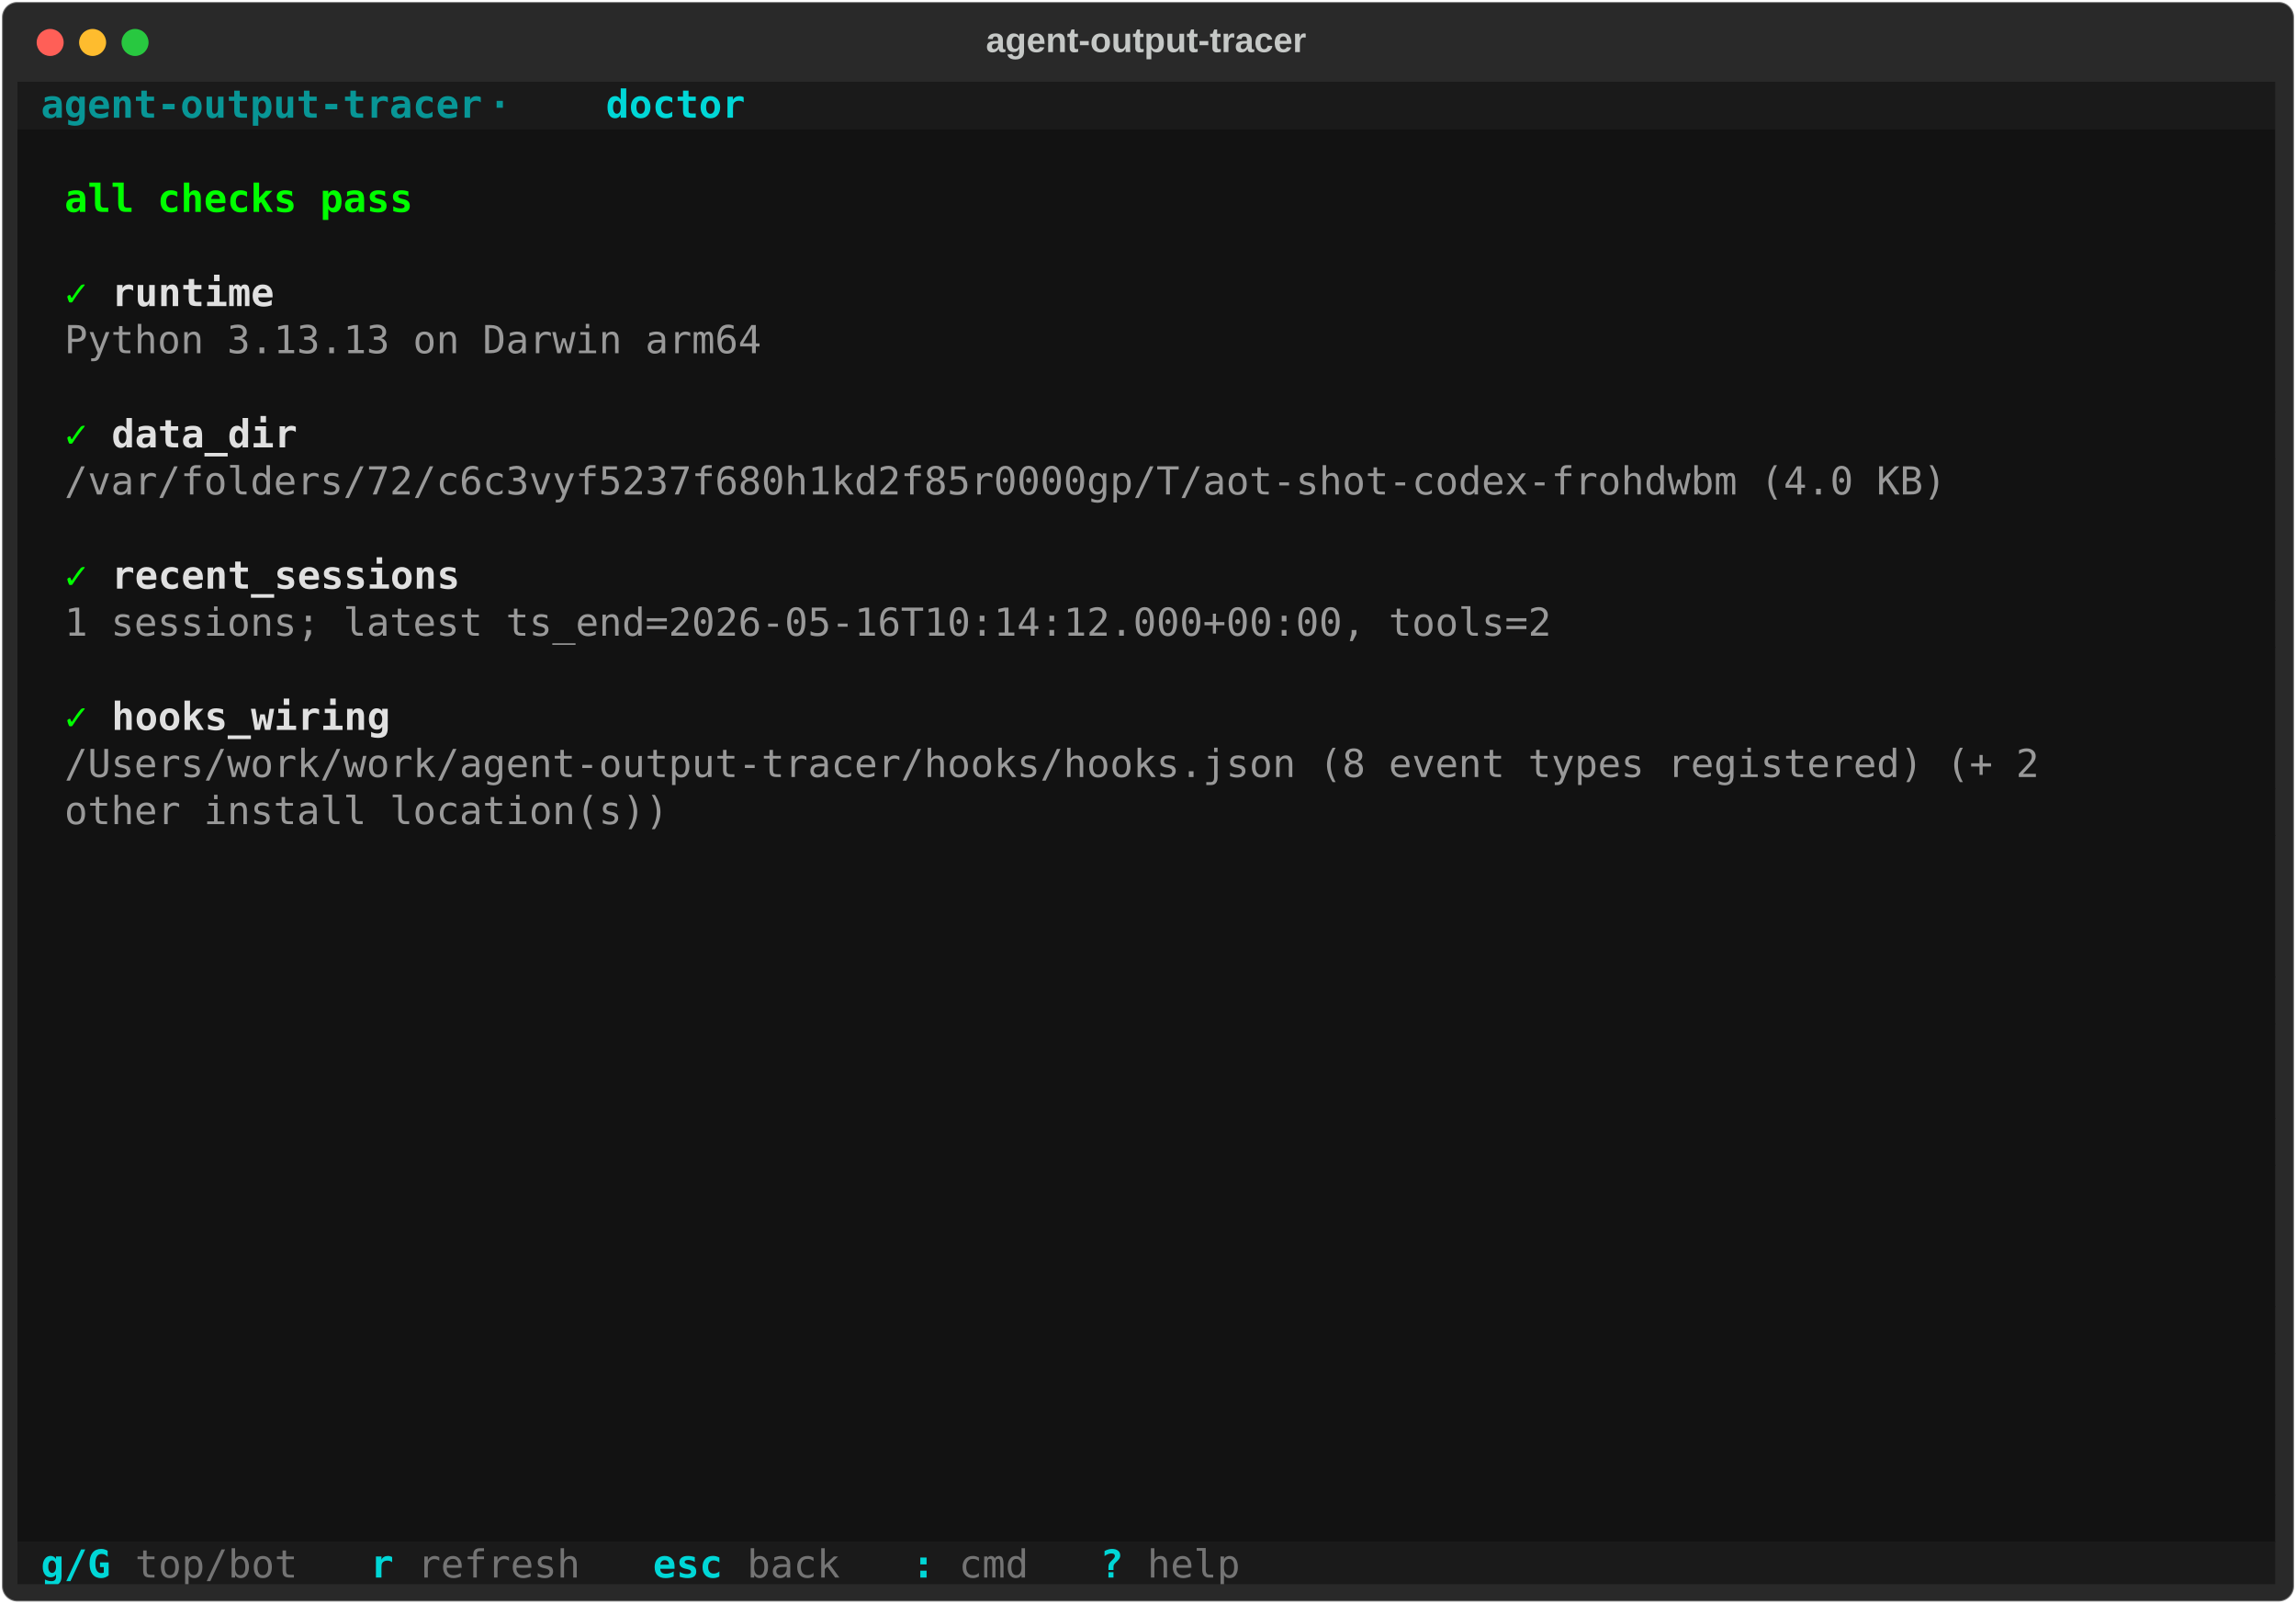
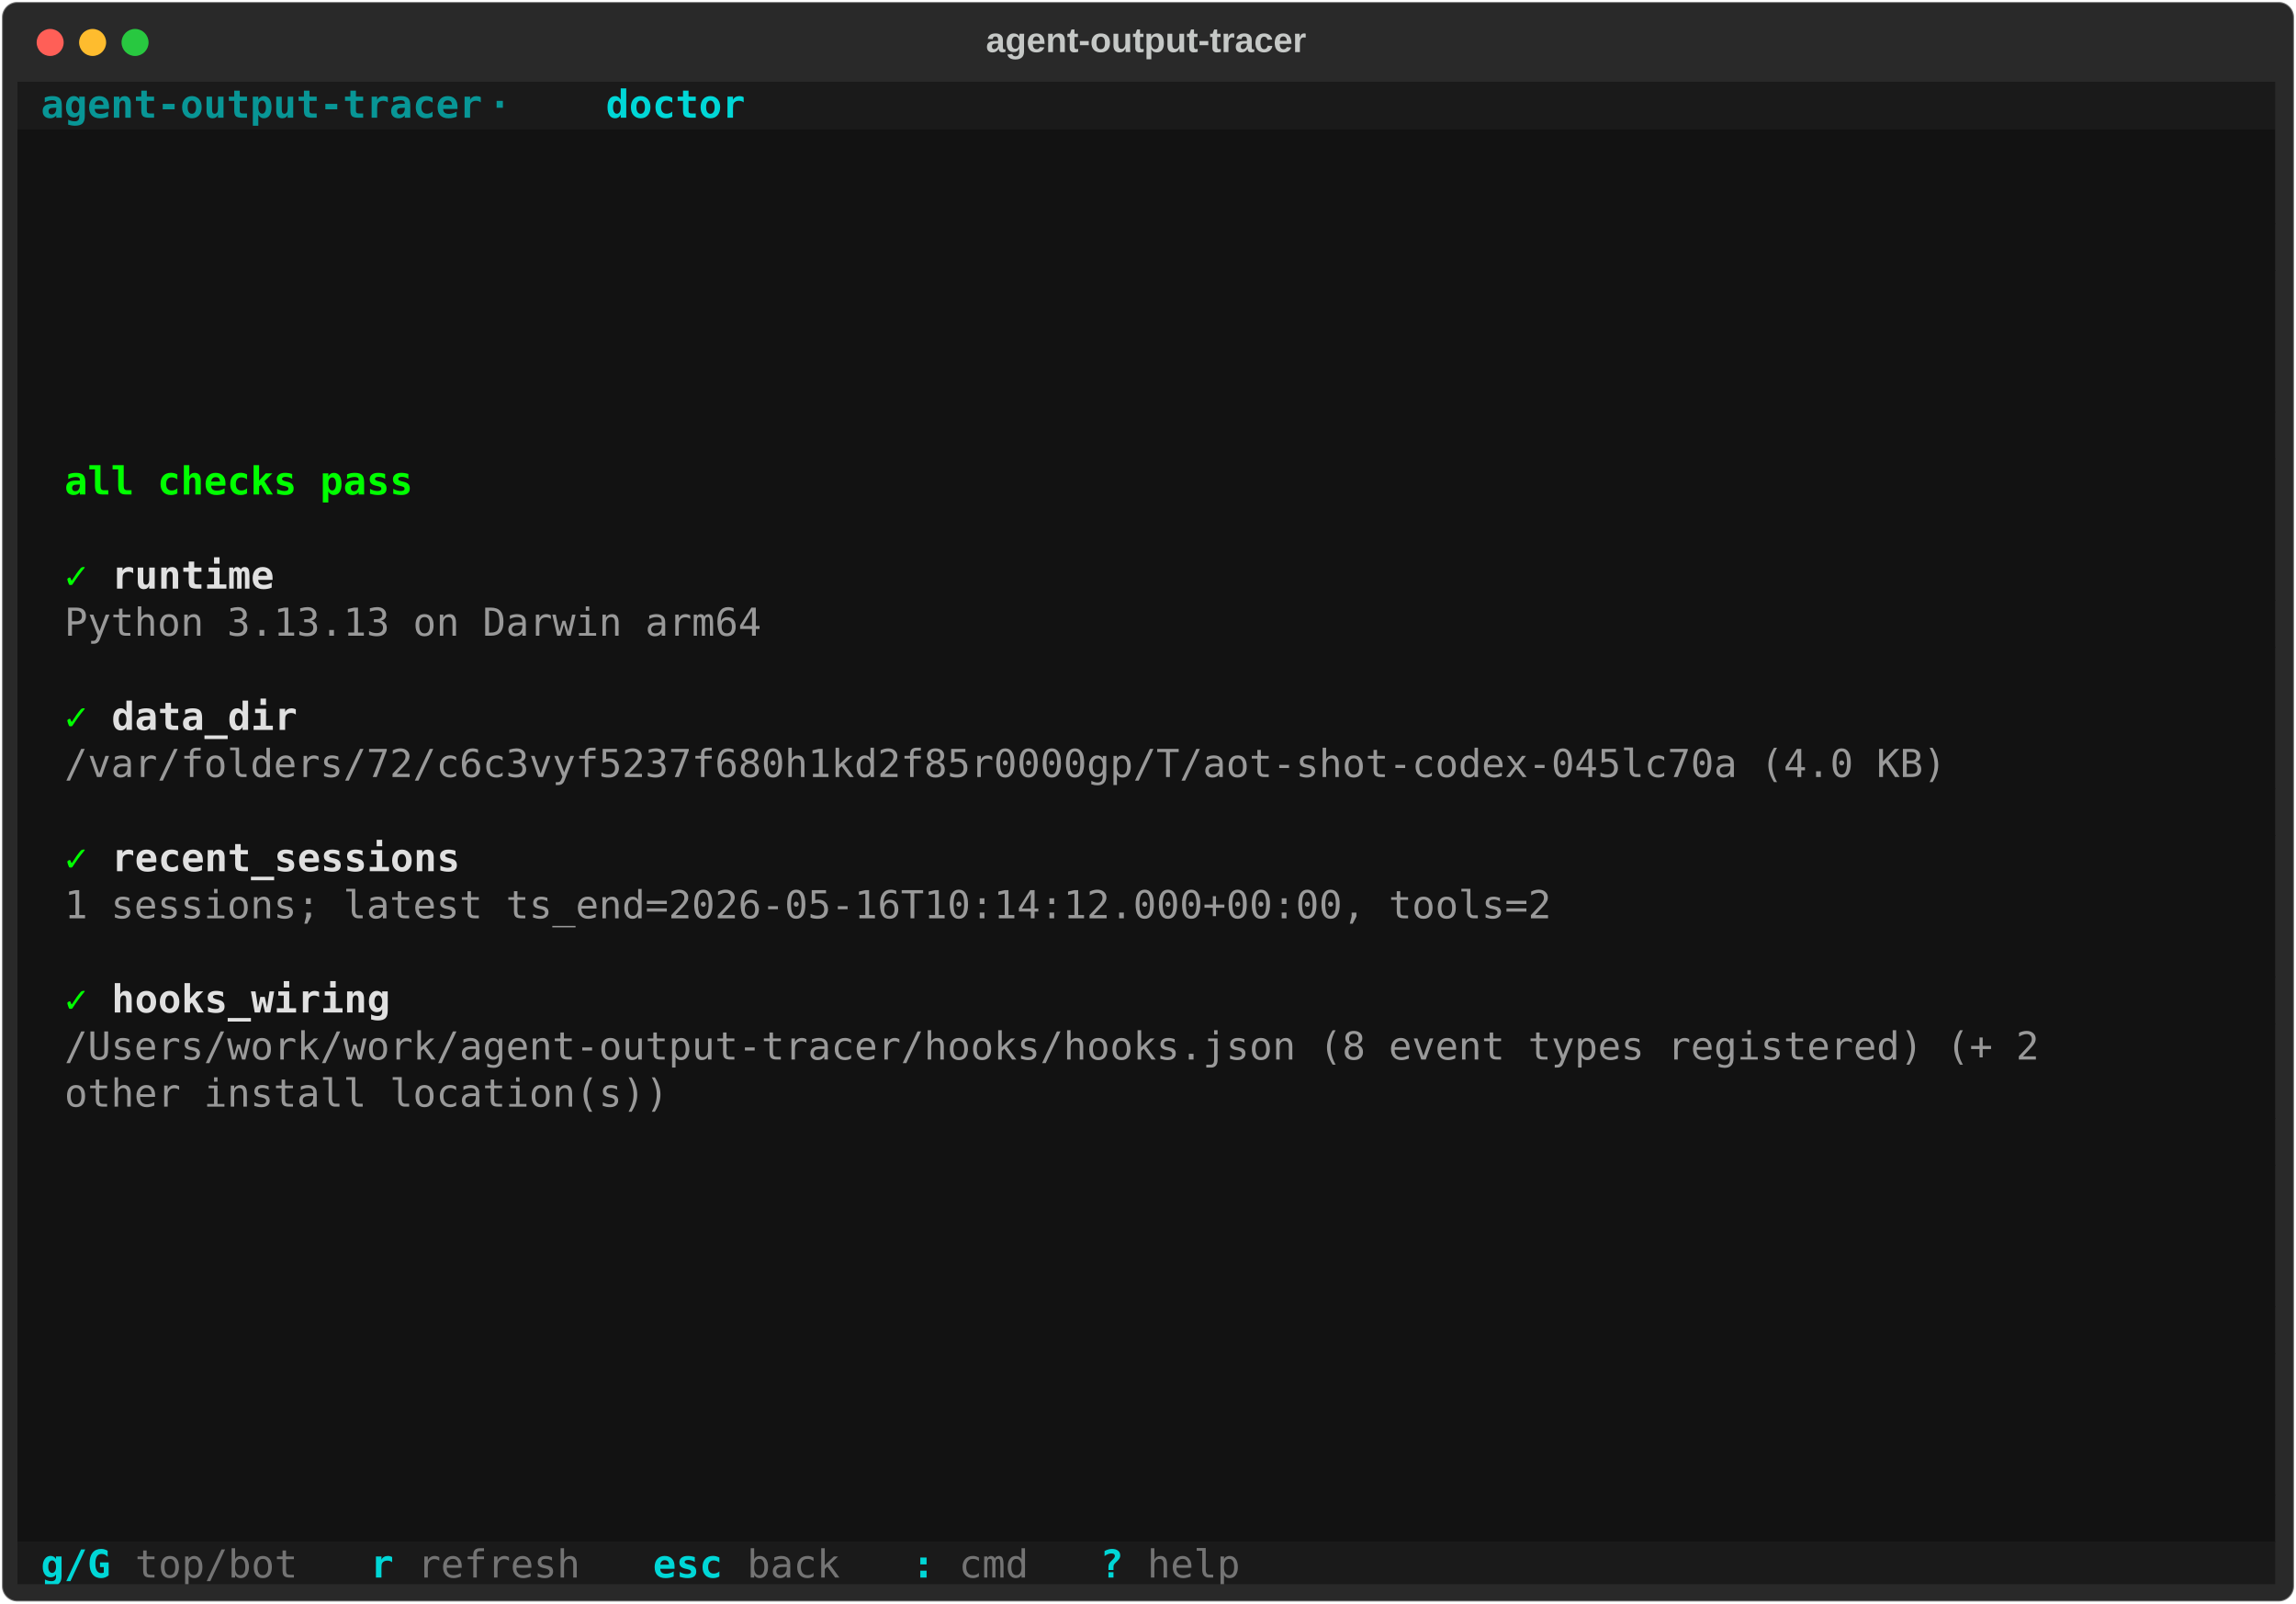
<svg xmlns="http://www.w3.org/2000/svg" class="rich-terminal" viewBox="0 0 1190 830.8">
  <style>

    @font-face {
        font-family: "Fira Code";
        src: local("FiraCode-Regular"),
                url("https://cdnjs.cloudflare.com/ajax/libs/firacode/6.2.0/woff2/FiraCode-Regular.woff2") format("woff2"),
                url("https://cdnjs.cloudflare.com/ajax/libs/firacode/6.2.0/woff/FiraCode-Regular.woff") format("woff");
        font-style: normal;
        font-weight: 400;
    }
    @font-face {
        font-family: "Fira Code";
        src: local("FiraCode-Bold"),
                url("https://cdnjs.cloudflare.com/ajax/libs/firacode/6.2.0/woff2/FiraCode-Bold.woff2") format("woff2"),
                url("https://cdnjs.cloudflare.com/ajax/libs/firacode/6.2.0/woff/FiraCode-Bold.woff") format("woff");
        font-style: bold;
        font-weight: 700;
    }

-     .terminal-1409950131-matrix {
+     .terminal-3589415050-matrix {
        font-family: Fira Code, monospace;
        font-size: 20px;
        line-height: 24.4px;
        font-variant-east-asian: full-width;
    }

-     .terminal-1409950131-title {
+     .terminal-3589415050-title {
        font-size: 18px;
        font-weight: bold;
        font-family: arial;
    }

-     .terminal-1409950131-r1 { fill: #c5c8c6 }
- .terminal-1409950131-r2 { fill: #089696;font-weight: bold }
- .terminal-1409950131-r3 { fill: #00d7d7;font-weight: bold }
- .terminal-1409950131-r4 { fill: #00ff00;font-weight: bold }
- .terminal-1409950131-r5 { fill: #e0e0e0 }
- .terminal-1409950131-r6 { fill: #e0e0e0;font-weight: bold }
- .terminal-1409950131-r7 { fill: #999999 }
- .terminal-1409950131-r8 { fill: #a3a3a3 }
- .terminal-1409950131-r9 { fill: #747474 }
+     .terminal-3589415050-r1 { fill: #c5c8c6 }
+ .terminal-3589415050-r2 { fill: #089696;font-weight: bold }
+ .terminal-3589415050-r3 { fill: #00d7d7;font-weight: bold }
+ .terminal-3589415050-r4 { fill: #00ff00;font-weight: bold }
+ .terminal-3589415050-r5 { fill: #e0e0e0 }
+ .terminal-3589415050-r6 { fill: #e0e0e0;font-weight: bold }
+ .terminal-3589415050-r7 { fill: #999999 }
+ .terminal-3589415050-r8 { fill: #a3a3a3 }
+ .terminal-3589415050-r9 { fill: #747474 }
    </style>
  <defs>
-     <clipPath id="terminal-1409950131-clip-terminal">
+     <clipPath id="terminal-3589415050-clip-terminal">
      <rect x="0" y="0" width="1170.2" height="779.8" />
    </clipPath>
-     <clipPath id="terminal-1409950131-line-0">
+     <clipPath id="terminal-3589415050-line-0">
      <rect x="0" y="1.5" width="1171.2" height="24.65" />
    </clipPath>
-     <clipPath id="terminal-1409950131-line-1">
+     <clipPath id="terminal-3589415050-line-1">
      <rect x="0" y="25.9" width="1171.2" height="24.65" />
    </clipPath>
-     <clipPath id="terminal-1409950131-line-2">
+     <clipPath id="terminal-3589415050-line-2">
      <rect x="0" y="50.3" width="1171.2" height="24.65" />
    </clipPath>
-     <clipPath id="terminal-1409950131-line-3">
+     <clipPath id="terminal-3589415050-line-3">
      <rect x="0" y="74.7" width="1171.2" height="24.65" />
    </clipPath>
-     <clipPath id="terminal-1409950131-line-4">
+     <clipPath id="terminal-3589415050-line-4">
      <rect x="0" y="99.1" width="1171.2" height="24.65" />
    </clipPath>
-     <clipPath id="terminal-1409950131-line-5">
+     <clipPath id="terminal-3589415050-line-5">
      <rect x="0" y="123.5" width="1171.2" height="24.65" />
    </clipPath>
-     <clipPath id="terminal-1409950131-line-6">
+     <clipPath id="terminal-3589415050-line-6">
      <rect x="0" y="147.9" width="1171.2" height="24.65" />
    </clipPath>
-     <clipPath id="terminal-1409950131-line-7">
+     <clipPath id="terminal-3589415050-line-7">
      <rect x="0" y="172.3" width="1171.2" height="24.65" />
    </clipPath>
-     <clipPath id="terminal-1409950131-line-8">
+     <clipPath id="terminal-3589415050-line-8">
      <rect x="0" y="196.7" width="1171.2" height="24.65" />
    </clipPath>
-     <clipPath id="terminal-1409950131-line-9">
+     <clipPath id="terminal-3589415050-line-9">
      <rect x="0" y="221.1" width="1171.2" height="24.65" />
    </clipPath>
-     <clipPath id="terminal-1409950131-line-10">
+     <clipPath id="terminal-3589415050-line-10">
      <rect x="0" y="245.5" width="1171.2" height="24.65" />
    </clipPath>
-     <clipPath id="terminal-1409950131-line-11">
+     <clipPath id="terminal-3589415050-line-11">
      <rect x="0" y="269.9" width="1171.2" height="24.65" />
    </clipPath>
-     <clipPath id="terminal-1409950131-line-12">
+     <clipPath id="terminal-3589415050-line-12">
      <rect x="0" y="294.3" width="1171.2" height="24.65" />
    </clipPath>
-     <clipPath id="terminal-1409950131-line-13">
+     <clipPath id="terminal-3589415050-line-13">
      <rect x="0" y="318.7" width="1171.2" height="24.65" />
    </clipPath>
-     <clipPath id="terminal-1409950131-line-14">
+     <clipPath id="terminal-3589415050-line-14">
      <rect x="0" y="343.1" width="1171.2" height="24.65" />
    </clipPath>
-     <clipPath id="terminal-1409950131-line-15">
+     <clipPath id="terminal-3589415050-line-15">
      <rect x="0" y="367.5" width="1171.2" height="24.65" />
    </clipPath>
-     <clipPath id="terminal-1409950131-line-16">
+     <clipPath id="terminal-3589415050-line-16">
      <rect x="0" y="391.9" width="1171.2" height="24.65" />
    </clipPath>
-     <clipPath id="terminal-1409950131-line-17">
+     <clipPath id="terminal-3589415050-line-17">
      <rect x="0" y="416.3" width="1171.2" height="24.65" />
    </clipPath>
-     <clipPath id="terminal-1409950131-line-18">
+     <clipPath id="terminal-3589415050-line-18">
      <rect x="0" y="440.7" width="1171.2" height="24.65" />
    </clipPath>
-     <clipPath id="terminal-1409950131-line-19">
+     <clipPath id="terminal-3589415050-line-19">
      <rect x="0" y="465.1" width="1171.2" height="24.65" />
    </clipPath>
-     <clipPath id="terminal-1409950131-line-20">
+     <clipPath id="terminal-3589415050-line-20">
      <rect x="0" y="489.5" width="1171.2" height="24.65" />
    </clipPath>
-     <clipPath id="terminal-1409950131-line-21">
+     <clipPath id="terminal-3589415050-line-21">
      <rect x="0" y="513.9" width="1171.2" height="24.65" />
    </clipPath>
-     <clipPath id="terminal-1409950131-line-22">
+     <clipPath id="terminal-3589415050-line-22">
      <rect x="0" y="538.3" width="1171.2" height="24.65" />
    </clipPath>
-     <clipPath id="terminal-1409950131-line-23">
+     <clipPath id="terminal-3589415050-line-23">
      <rect x="0" y="562.7" width="1171.2" height="24.65" />
    </clipPath>
-     <clipPath id="terminal-1409950131-line-24">
+     <clipPath id="terminal-3589415050-line-24">
      <rect x="0" y="587.1" width="1171.2" height="24.65" />
    </clipPath>
-     <clipPath id="terminal-1409950131-line-25">
+     <clipPath id="terminal-3589415050-line-25">
      <rect x="0" y="611.5" width="1171.2" height="24.65" />
    </clipPath>
-     <clipPath id="terminal-1409950131-line-26">
+     <clipPath id="terminal-3589415050-line-26">
      <rect x="0" y="635.9" width="1171.2" height="24.65" />
    </clipPath>
-     <clipPath id="terminal-1409950131-line-27">
+     <clipPath id="terminal-3589415050-line-27">
      <rect x="0" y="660.3" width="1171.2" height="24.65" />
    </clipPath>
-     <clipPath id="terminal-1409950131-line-28">
+     <clipPath id="terminal-3589415050-line-28">
      <rect x="0" y="684.7" width="1171.2" height="24.65" />
    </clipPath>
-     <clipPath id="terminal-1409950131-line-29">
+     <clipPath id="terminal-3589415050-line-29">
      <rect x="0" y="709.1" width="1171.2" height="24.65" />
    </clipPath>
-     <clipPath id="terminal-1409950131-line-30">
+     <clipPath id="terminal-3589415050-line-30">
      <rect x="0" y="733.5" width="1171.2" height="24.65" />
    </clipPath>
  </defs>
  <rect fill="#292929" stroke="rgba(255,255,255,0.35)" stroke-width="1" x="1" y="1" width="1188" height="828.8" rx="8" />
-   <text class="terminal-1409950131-title" fill="#c5c8c6" text-anchor="middle" x="594" y="27">agent-output-tracer</text>
+   <text class="terminal-3589415050-title" fill="#c5c8c6" text-anchor="middle" x="594" y="27">agent-output-tracer</text>
  <g transform="translate(26,22)">
    <circle cx="0" cy="0" r="7" fill="#ff5f57" />
    <circle cx="22" cy="0" r="7" fill="#febc2e" />
    <circle cx="44" cy="0" r="7" fill="#28c840" />
  </g>
-   <g transform="translate(9, 41)" clip-path="url(#terminal-1409950131-clip-terminal)">
+   <g transform="translate(9, 41)" clip-path="url(#terminal-3589415050-clip-terminal)">
    <rect fill="#1a1a1a" x="0" y="1.5" width="12.2" height="24.65" shape-rendering="crispEdges" />
    <rect fill="#1a1a1a" x="12.2" y="1.5" width="231.8" height="24.65" shape-rendering="crispEdges" />
    <rect fill="#1a1a1a" x="244" y="1.5" width="61" height="24.65" shape-rendering="crispEdges" />
    <rect fill="#1a1a1a" x="305" y="1.5" width="73.2" height="24.65" shape-rendering="crispEdges" />
    <rect fill="#1a1a1a" x="378.2" y="1.5" width="780.8" height="24.65" shape-rendering="crispEdges" />
    <rect fill="#1a1a1a" x="1159" y="1.5" width="12.2" height="24.65" shape-rendering="crispEdges" />
    <rect fill="#121212" x="0" y="25.9" width="1171.2" height="24.65" shape-rendering="crispEdges" />
    <rect fill="#121212" x="0" y="50.3" width="24.4" height="24.65" shape-rendering="crispEdges" />
-     <rect fill="#121212" x="24.4" y="50.3" width="183" height="24.65" shape-rendering="crispEdges" />
-     <rect fill="#121212" x="207.4" y="50.3" width="939.4" height="24.65" shape-rendering="crispEdges" />
+     <rect fill="#121212" x="24.4" y="50.3" width="1122.4" height="24.65" shape-rendering="crispEdges" />
    <rect fill="#121212" x="1146.8" y="50.3" width="24.4" height="24.65" shape-rendering="crispEdges" />
    <rect fill="#121212" x="0" y="74.7" width="24.4" height="24.65" shape-rendering="crispEdges" />
-     <rect fill="#121212" x="24.4" y="74.7" width="0" height="24.65" shape-rendering="crispEdges" />
    <rect fill="#121212" x="24.4" y="74.7" width="1122.4" height="24.65" shape-rendering="crispEdges" />
    <rect fill="#121212" x="1146.8" y="74.7" width="24.4" height="24.65" shape-rendering="crispEdges" />
    <rect fill="#121212" x="0" y="99.1" width="24.4" height="24.65" shape-rendering="crispEdges" />
-     <rect fill="#121212" x="24.4" y="99.1" width="24.4" height="24.65" shape-rendering="crispEdges" />
-     <rect fill="#121212" x="48.8" y="99.1" width="85.4" height="24.65" shape-rendering="crispEdges" />
-     <rect fill="#121212" x="134.2" y="99.1" width="1012.6" height="24.65" shape-rendering="crispEdges" />
+     <rect fill="#121212" x="24.4" y="99.1" width="1122.4" height="24.65" shape-rendering="crispEdges" />
    <rect fill="#121212" x="1146.8" y="99.1" width="24.4" height="24.65" shape-rendering="crispEdges" />
    <rect fill="#121212" x="0" y="123.5" width="24.4" height="24.65" shape-rendering="crispEdges" />
-     <rect fill="#121212" x="24.4" y="123.5" width="414.8" height="24.65" shape-rendering="crispEdges" />
-     <rect fill="#121212" x="439.2" y="123.5" width="707.6" height="24.65" shape-rendering="crispEdges" />
+     <rect fill="#121212" x="24.4" y="123.5" width="1122.4" height="24.65" shape-rendering="crispEdges" />
    <rect fill="#121212" x="1146.8" y="123.5" width="24.4" height="24.65" shape-rendering="crispEdges" />
    <rect fill="#121212" x="0" y="147.9" width="24.4" height="24.65" shape-rendering="crispEdges" />
-     <rect fill="#121212" x="24.4" y="147.9" width="0" height="24.65" shape-rendering="crispEdges" />
    <rect fill="#121212" x="24.4" y="147.9" width="1122.4" height="24.65" shape-rendering="crispEdges" />
    <rect fill="#121212" x="1146.8" y="147.9" width="24.4" height="24.65" shape-rendering="crispEdges" />
    <rect fill="#121212" x="0" y="172.3" width="24.4" height="24.65" shape-rendering="crispEdges" />
-     <rect fill="#121212" x="24.4" y="172.3" width="24.4" height="24.65" shape-rendering="crispEdges" />
-     <rect fill="#121212" x="48.8" y="172.3" width="97.6" height="24.65" shape-rendering="crispEdges" />
-     <rect fill="#121212" x="146.4" y="172.3" width="1000.4" height="24.65" shape-rendering="crispEdges" />
+     <rect fill="#121212" x="24.4" y="172.3" width="1122.4" height="24.65" shape-rendering="crispEdges" />
    <rect fill="#121212" x="1146.8" y="172.3" width="24.4" height="24.65" shape-rendering="crispEdges" />
    <rect fill="#121212" x="0" y="196.7" width="24.4" height="24.65" shape-rendering="crispEdges" />
-     <rect fill="#121212" x="24.4" y="196.7" width="1037" height="24.65" shape-rendering="crispEdges" />
-     <rect fill="#121212" x="1061.4" y="196.7" width="85.4" height="24.65" shape-rendering="crispEdges" />
+     <rect fill="#121212" x="24.4" y="196.7" width="183" height="24.65" shape-rendering="crispEdges" />
+     <rect fill="#121212" x="207.4" y="196.7" width="939.4" height="24.65" shape-rendering="crispEdges" />
    <rect fill="#121212" x="1146.8" y="196.7" width="24.4" height="24.65" shape-rendering="crispEdges" />
    <rect fill="#121212" x="0" y="221.1" width="24.4" height="24.65" shape-rendering="crispEdges" />
    <rect fill="#121212" x="24.4" y="221.1" width="0" height="24.65" shape-rendering="crispEdges" />
    <rect fill="#121212" x="24.4" y="221.1" width="1122.4" height="24.65" shape-rendering="crispEdges" />
    <rect fill="#121212" x="1146.8" y="221.1" width="24.4" height="24.65" shape-rendering="crispEdges" />
    <rect fill="#121212" x="0" y="245.5" width="24.4" height="24.65" shape-rendering="crispEdges" />
    <rect fill="#121212" x="24.4" y="245.5" width="24.4" height="24.65" shape-rendering="crispEdges" />
-     <rect fill="#121212" x="48.8" y="245.5" width="183" height="24.65" shape-rendering="crispEdges" />
-     <rect fill="#121212" x="231.8" y="245.5" width="915" height="24.65" shape-rendering="crispEdges" />
+     <rect fill="#121212" x="48.8" y="245.5" width="85.4" height="24.65" shape-rendering="crispEdges" />
+     <rect fill="#121212" x="134.2" y="245.5" width="1012.6" height="24.65" shape-rendering="crispEdges" />
    <rect fill="#121212" x="1146.8" y="245.5" width="24.4" height="24.65" shape-rendering="crispEdges" />
    <rect fill="#121212" x="0" y="269.9" width="24.4" height="24.65" shape-rendering="crispEdges" />
-     <rect fill="#121212" x="24.4" y="269.9" width="829.6" height="24.65" shape-rendering="crispEdges" />
-     <rect fill="#121212" x="854" y="269.9" width="292.8" height="24.65" shape-rendering="crispEdges" />
+     <rect fill="#121212" x="24.4" y="269.9" width="414.8" height="24.65" shape-rendering="crispEdges" />
+     <rect fill="#121212" x="439.2" y="269.9" width="707.6" height="24.65" shape-rendering="crispEdges" />
    <rect fill="#121212" x="1146.8" y="269.9" width="24.4" height="24.65" shape-rendering="crispEdges" />
    <rect fill="#121212" x="0" y="294.3" width="24.4" height="24.65" shape-rendering="crispEdges" />
    <rect fill="#121212" x="24.4" y="294.3" width="0" height="24.65" shape-rendering="crispEdges" />
    <rect fill="#121212" x="24.4" y="294.3" width="1122.4" height="24.65" shape-rendering="crispEdges" />
    <rect fill="#121212" x="1146.8" y="294.3" width="24.4" height="24.65" shape-rendering="crispEdges" />
    <rect fill="#121212" x="0" y="318.7" width="24.4" height="24.65" shape-rendering="crispEdges" />
    <rect fill="#121212" x="24.4" y="318.7" width="24.4" height="24.65" shape-rendering="crispEdges" />
-     <rect fill="#121212" x="48.8" y="318.7" width="146.4" height="24.65" shape-rendering="crispEdges" />
-     <rect fill="#121212" x="195.2" y="318.7" width="951.6" height="24.65" shape-rendering="crispEdges" />
+     <rect fill="#121212" x="48.8" y="318.7" width="97.6" height="24.65" shape-rendering="crispEdges" />
+     <rect fill="#121212" x="146.4" y="318.7" width="1000.4" height="24.65" shape-rendering="crispEdges" />
    <rect fill="#121212" x="1146.8" y="318.7" width="24.4" height="24.65" shape-rendering="crispEdges" />
    <rect fill="#121212" x="0" y="343.1" width="24.4" height="24.65" shape-rendering="crispEdges" />
-     <rect fill="#121212" x="24.4" y="343.1" width="1085.8" height="24.65" shape-rendering="crispEdges" />
-     <rect fill="#121212" x="1110.2" y="343.1" width="36.6" height="24.65" shape-rendering="crispEdges" />
+     <rect fill="#121212" x="24.4" y="343.1" width="1037" height="24.65" shape-rendering="crispEdges" />
+     <rect fill="#121212" x="1061.4" y="343.1" width="85.4" height="24.65" shape-rendering="crispEdges" />
    <rect fill="#121212" x="1146.8" y="343.1" width="24.4" height="24.65" shape-rendering="crispEdges" />
    <rect fill="#121212" x="0" y="367.5" width="24.4" height="24.65" shape-rendering="crispEdges" />
-     <rect fill="#121212" x="24.4" y="367.5" width="317.2" height="24.65" shape-rendering="crispEdges" />
-     <rect fill="#121212" x="341.6" y="367.5" width="805.2" height="24.65" shape-rendering="crispEdges" />
+     <rect fill="#121212" x="24.4" y="367.5" width="0" height="24.65" shape-rendering="crispEdges" />
+     <rect fill="#121212" x="24.4" y="367.5" width="1122.4" height="24.65" shape-rendering="crispEdges" />
    <rect fill="#121212" x="1146.8" y="367.5" width="24.4" height="24.65" shape-rendering="crispEdges" />
    <rect fill="#121212" x="0" y="391.9" width="24.4" height="24.65" shape-rendering="crispEdges" />
-     <rect fill="#121212" x="24.4" y="391.9" width="0" height="24.65" shape-rendering="crispEdges" />
-     <rect fill="#121212" x="24.4" y="391.9" width="1122.4" height="24.65" shape-rendering="crispEdges" />
+     <rect fill="#121212" x="24.4" y="391.9" width="24.4" height="24.65" shape-rendering="crispEdges" />
+     <rect fill="#121212" x="48.8" y="391.9" width="183" height="24.65" shape-rendering="crispEdges" />
+     <rect fill="#121212" x="231.8" y="391.9" width="915" height="24.65" shape-rendering="crispEdges" />
    <rect fill="#121212" x="1146.8" y="391.9" width="24.4" height="24.65" shape-rendering="crispEdges" />
    <rect fill="#121212" x="0" y="416.3" width="24.4" height="24.65" shape-rendering="crispEdges" />
-     <rect fill="#121212" x="24.4" y="416.3" width="0" height="24.65" shape-rendering="crispEdges" />
-     <rect fill="#121212" x="24.4" y="416.3" width="1122.4" height="24.65" shape-rendering="crispEdges" />
+     <rect fill="#121212" x="24.4" y="416.3" width="829.6" height="24.65" shape-rendering="crispEdges" />
+     <rect fill="#121212" x="854" y="416.3" width="292.8" height="24.65" shape-rendering="crispEdges" />
    <rect fill="#121212" x="1146.8" y="416.3" width="24.4" height="24.65" shape-rendering="crispEdges" />
    <rect fill="#121212" x="0" y="440.7" width="24.4" height="24.65" shape-rendering="crispEdges" />
+     <rect fill="#121212" x="24.4" y="440.7" width="0" height="24.65" shape-rendering="crispEdges" />
    <rect fill="#121212" x="24.4" y="440.7" width="1122.4" height="24.65" shape-rendering="crispEdges" />
    <rect fill="#121212" x="1146.8" y="440.7" width="24.4" height="24.65" shape-rendering="crispEdges" />
    <rect fill="#121212" x="0" y="465.1" width="24.4" height="24.65" shape-rendering="crispEdges" />
-     <rect fill="#121212" x="24.4" y="465.1" width="1122.4" height="24.65" shape-rendering="crispEdges" />
+     <rect fill="#121212" x="24.4" y="465.1" width="24.4" height="24.65" shape-rendering="crispEdges" />
+     <rect fill="#121212" x="48.8" y="465.1" width="146.4" height="24.65" shape-rendering="crispEdges" />
+     <rect fill="#121212" x="195.2" y="465.1" width="951.6" height="24.65" shape-rendering="crispEdges" />
    <rect fill="#121212" x="1146.8" y="465.1" width="24.4" height="24.65" shape-rendering="crispEdges" />
    <rect fill="#121212" x="0" y="489.5" width="24.4" height="24.65" shape-rendering="crispEdges" />
-     <rect fill="#121212" x="24.4" y="489.5" width="1122.4" height="24.65" shape-rendering="crispEdges" />
+     <rect fill="#121212" x="24.4" y="489.5" width="1085.8" height="24.65" shape-rendering="crispEdges" />
+     <rect fill="#121212" x="1110.2" y="489.5" width="36.6" height="24.65" shape-rendering="crispEdges" />
    <rect fill="#121212" x="1146.8" y="489.5" width="24.4" height="24.65" shape-rendering="crispEdges" />
    <rect fill="#121212" x="0" y="513.9" width="24.4" height="24.65" shape-rendering="crispEdges" />
-     <rect fill="#121212" x="24.4" y="513.9" width="1122.4" height="24.65" shape-rendering="crispEdges" />
+     <rect fill="#121212" x="24.4" y="513.9" width="317.2" height="24.65" shape-rendering="crispEdges" />
+     <rect fill="#121212" x="341.6" y="513.9" width="805.2" height="24.65" shape-rendering="crispEdges" />
    <rect fill="#121212" x="1146.8" y="513.9" width="24.4" height="24.65" shape-rendering="crispEdges" />
    <rect fill="#121212" x="0" y="538.3" width="24.4" height="24.65" shape-rendering="crispEdges" />
+     <rect fill="#121212" x="24.4" y="538.3" width="0" height="24.65" shape-rendering="crispEdges" />
    <rect fill="#121212" x="24.4" y="538.3" width="1122.4" height="24.65" shape-rendering="crispEdges" />
    <rect fill="#121212" x="1146.8" y="538.3" width="24.4" height="24.65" shape-rendering="crispEdges" />
    <rect fill="#121212" x="0" y="562.7" width="24.4" height="24.65" shape-rendering="crispEdges" />
+     <rect fill="#121212" x="24.4" y="562.7" width="0" height="24.65" shape-rendering="crispEdges" />
    <rect fill="#121212" x="24.4" y="562.7" width="1122.4" height="24.65" shape-rendering="crispEdges" />
    <rect fill="#121212" x="1146.8" y="562.7" width="24.4" height="24.65" shape-rendering="crispEdges" />
    <rect fill="#121212" x="0" y="587.1" width="24.4" height="24.65" shape-rendering="crispEdges" />
    <rect fill="#121212" x="24.4" y="587.1" width="1122.4" height="24.65" shape-rendering="crispEdges" />
    <rect fill="#121212" x="1146.8" y="587.1" width="24.4" height="24.65" shape-rendering="crispEdges" />
    <rect fill="#121212" x="0" y="611.5" width="24.4" height="24.65" shape-rendering="crispEdges" />
    <rect fill="#121212" x="24.4" y="611.5" width="1122.4" height="24.65" shape-rendering="crispEdges" />
    <rect fill="#121212" x="1146.8" y="611.5" width="24.4" height="24.65" shape-rendering="crispEdges" />
    <rect fill="#121212" x="0" y="635.9" width="24.4" height="24.65" shape-rendering="crispEdges" />
    <rect fill="#121212" x="24.4" y="635.9" width="1122.4" height="24.65" shape-rendering="crispEdges" />
    <rect fill="#121212" x="1146.8" y="635.9" width="24.4" height="24.65" shape-rendering="crispEdges" />
    <rect fill="#121212" x="0" y="660.3" width="24.4" height="24.65" shape-rendering="crispEdges" />
    <rect fill="#121212" x="24.4" y="660.3" width="1122.4" height="24.65" shape-rendering="crispEdges" />
    <rect fill="#121212" x="1146.8" y="660.3" width="24.4" height="24.65" shape-rendering="crispEdges" />
    <rect fill="#121212" x="0" y="684.7" width="24.4" height="24.65" shape-rendering="crispEdges" />
    <rect fill="#121212" x="24.4" y="684.7" width="1122.4" height="24.65" shape-rendering="crispEdges" />
    <rect fill="#121212" x="1146.8" y="684.7" width="24.4" height="24.65" shape-rendering="crispEdges" />
    <rect fill="#121212" x="0" y="709.1" width="24.4" height="24.65" shape-rendering="crispEdges" />
    <rect fill="#121212" x="24.4" y="709.1" width="1122.4" height="24.65" shape-rendering="crispEdges" />
    <rect fill="#121212" x="1146.8" y="709.1" width="24.4" height="24.65" shape-rendering="crispEdges" />
    <rect fill="#121212" x="0" y="733.5" width="1171.2" height="24.65" shape-rendering="crispEdges" />
    <rect fill="#1a1a1a" x="0" y="757.9" width="12.2" height="24.65" shape-rendering="crispEdges" />
    <rect fill="#1a1a1a" x="12.2" y="757.9" width="36.6" height="24.65" shape-rendering="crispEdges" />
    <rect fill="#1a1a1a" x="48.8" y="757.9" width="12.2" height="24.65" shape-rendering="crispEdges" />
    <rect fill="#1a1a1a" x="61" y="757.9" width="85.4" height="24.65" shape-rendering="crispEdges" />
    <rect fill="#1a1a1a" x="146.4" y="757.9" width="36.6" height="24.65" shape-rendering="crispEdges" />
    <rect fill="#1a1a1a" x="183" y="757.9" width="12.2" height="24.65" shape-rendering="crispEdges" />
    <rect fill="#1a1a1a" x="195.2" y="757.9" width="12.2" height="24.65" shape-rendering="crispEdges" />
    <rect fill="#1a1a1a" x="207.4" y="757.9" width="85.4" height="24.65" shape-rendering="crispEdges" />
    <rect fill="#1a1a1a" x="292.8" y="757.9" width="36.6" height="24.65" shape-rendering="crispEdges" />
    <rect fill="#1a1a1a" x="329.4" y="757.9" width="36.6" height="24.65" shape-rendering="crispEdges" />
    <rect fill="#1a1a1a" x="366" y="757.9" width="12.2" height="24.65" shape-rendering="crispEdges" />
    <rect fill="#1a1a1a" x="378.2" y="757.9" width="48.8" height="24.65" shape-rendering="crispEdges" />
    <rect fill="#1a1a1a" x="427" y="757.9" width="36.6" height="24.65" shape-rendering="crispEdges" />
    <rect fill="#1a1a1a" x="463.6" y="757.9" width="12.2" height="24.65" shape-rendering="crispEdges" />
    <rect fill="#1a1a1a" x="475.8" y="757.9" width="12.2" height="24.65" shape-rendering="crispEdges" />
    <rect fill="#1a1a1a" x="488" y="757.9" width="36.6" height="24.65" shape-rendering="crispEdges" />
    <rect fill="#1a1a1a" x="524.6" y="757.9" width="36.6" height="24.65" shape-rendering="crispEdges" />
    <rect fill="#1a1a1a" x="561.2" y="757.9" width="12.2" height="24.65" shape-rendering="crispEdges" />
    <rect fill="#1a1a1a" x="573.4" y="757.9" width="12.2" height="24.65" shape-rendering="crispEdges" />
    <rect fill="#1a1a1a" x="585.6" y="757.9" width="48.8" height="24.65" shape-rendering="crispEdges" />
    <rect fill="#1a1a1a" x="634.4" y="757.9" width="524.6" height="24.65" shape-rendering="crispEdges" />
    <rect fill="#1a1a1a" x="1159" y="757.9" width="12.2" height="24.65" shape-rendering="crispEdges" />
-     <g class="terminal-1409950131-matrix">
-       <text class="terminal-1409950131-r2" x="12.2" y="20" textLength="231.8" clip-path="url(#terminal-1409950131-line-0)">agent-output-tracer</text>
-       <text class="terminal-1409950131-r2" x="244" y="20" textLength="61" clip-path="url(#terminal-1409950131-line-0)">  ·  </text>
-       <text class="terminal-1409950131-r3" x="305" y="20" textLength="73.2" clip-path="url(#terminal-1409950131-line-0)">doctor</text>
-       <text class="terminal-1409950131-r1" x="1171.2" y="20" textLength="12.2" clip-path="url(#terminal-1409950131-line-0)">
- </text>
-       <text class="terminal-1409950131-r1" x="1171.2" y="44.4" textLength="12.2" clip-path="url(#terminal-1409950131-line-1)">
- </text>
-       <text class="terminal-1409950131-r4" x="24.4" y="68.8" textLength="183" clip-path="url(#terminal-1409950131-line-2)">all checks pass</text>
-       <text class="terminal-1409950131-r1" x="1171.2" y="68.8" textLength="12.2" clip-path="url(#terminal-1409950131-line-2)">
- </text>
-       <text class="terminal-1409950131-r1" x="1171.2" y="93.2" textLength="12.2" clip-path="url(#terminal-1409950131-line-3)">
- </text>
-       <text class="terminal-1409950131-r4" x="24.4" y="117.6" textLength="24.4" clip-path="url(#terminal-1409950131-line-4)">✓ </text>
-       <text class="terminal-1409950131-r6" x="48.8" y="117.6" textLength="85.4" clip-path="url(#terminal-1409950131-line-4)">runtime</text>
-       <text class="terminal-1409950131-r1" x="1171.2" y="117.6" textLength="12.2" clip-path="url(#terminal-1409950131-line-4)">
- </text>
-       <text class="terminal-1409950131-r7" x="24.4" y="142" textLength="414.8" clip-path="url(#terminal-1409950131-line-5)">    Python 3.13.13 on Darwin arm64</text>
-       <text class="terminal-1409950131-r1" x="1171.2" y="142" textLength="12.2" clip-path="url(#terminal-1409950131-line-5)">
- </text>
-       <text class="terminal-1409950131-r1" x="1171.2" y="166.4" textLength="12.2" clip-path="url(#terminal-1409950131-line-6)">
- </text>
-       <text class="terminal-1409950131-r4" x="24.4" y="190.8" textLength="24.4" clip-path="url(#terminal-1409950131-line-7)">✓ </text>
-       <text class="terminal-1409950131-r6" x="48.8" y="190.8" textLength="97.6" clip-path="url(#terminal-1409950131-line-7)">data_dir</text>
-       <text class="terminal-1409950131-r1" x="1171.2" y="190.8" textLength="12.2" clip-path="url(#terminal-1409950131-line-7)">
- </text>
-       <text class="terminal-1409950131-r7" x="24.4" y="215.2" textLength="1037" clip-path="url(#terminal-1409950131-line-8)">    /var/folders/72/c6c3vyf5237f680h1kd2f85r0000gp/T/aot-shot-codex-frohdwbm (4.0 KB)</text>
-       <text class="terminal-1409950131-r1" x="1171.2" y="215.2" textLength="12.2" clip-path="url(#terminal-1409950131-line-8)">
- </text>
-       <text class="terminal-1409950131-r1" x="1171.2" y="239.6" textLength="12.2" clip-path="url(#terminal-1409950131-line-9)">
- </text>
-       <text class="terminal-1409950131-r4" x="24.4" y="264" textLength="24.4" clip-path="url(#terminal-1409950131-line-10)">✓ </text>
-       <text class="terminal-1409950131-r6" x="48.8" y="264" textLength="183" clip-path="url(#terminal-1409950131-line-10)">recent_sessions</text>
-       <text class="terminal-1409950131-r1" x="1171.2" y="264" textLength="12.2" clip-path="url(#terminal-1409950131-line-10)">
- </text>
-       <text class="terminal-1409950131-r7" x="24.4" y="288.4" textLength="829.6" clip-path="url(#terminal-1409950131-line-11)">    1 sessions; latest ts_end=2026-05-16T10:14:12.000+00:00, tools=2</text>
-       <text class="terminal-1409950131-r1" x="1171.2" y="288.4" textLength="12.2" clip-path="url(#terminal-1409950131-line-11)">
- </text>
-       <text class="terminal-1409950131-r1" x="1171.2" y="312.8" textLength="12.2" clip-path="url(#terminal-1409950131-line-12)">
- </text>
-       <text class="terminal-1409950131-r4" x="24.4" y="337.2" textLength="24.4" clip-path="url(#terminal-1409950131-line-13)">✓ </text>
-       <text class="terminal-1409950131-r6" x="48.8" y="337.2" textLength="146.4" clip-path="url(#terminal-1409950131-line-13)">hooks_wiring</text>
-       <text class="terminal-1409950131-r1" x="1171.2" y="337.2" textLength="12.2" clip-path="url(#terminal-1409950131-line-13)">
- </text>
-       <text class="terminal-1409950131-r7" x="24.4" y="361.6" textLength="1085.8" clip-path="url(#terminal-1409950131-line-14)">    /Users/work/work/agent-output-tracer/hooks/hooks.json (8 event types registered) (+ 2</text>
-       <text class="terminal-1409950131-r1" x="1171.2" y="361.6" textLength="12.2" clip-path="url(#terminal-1409950131-line-14)">
- </text>
-       <text class="terminal-1409950131-r7" x="24.4" y="386" textLength="317.2" clip-path="url(#terminal-1409950131-line-15)">other install location(s))</text>
-       <text class="terminal-1409950131-r1" x="1171.2" y="386" textLength="12.2" clip-path="url(#terminal-1409950131-line-15)">
- </text>
-       <text class="terminal-1409950131-r1" x="1171.2" y="410.4" textLength="12.2" clip-path="url(#terminal-1409950131-line-16)">
- </text>
-       <text class="terminal-1409950131-r1" x="1171.2" y="434.8" textLength="12.2" clip-path="url(#terminal-1409950131-line-17)">
- </text>
-       <text class="terminal-1409950131-r1" x="1171.2" y="459.2" textLength="12.2" clip-path="url(#terminal-1409950131-line-18)">
- </text>
-       <text class="terminal-1409950131-r1" x="1171.2" y="483.6" textLength="12.2" clip-path="url(#terminal-1409950131-line-19)">
- </text>
-       <text class="terminal-1409950131-r1" x="1171.2" y="508" textLength="12.2" clip-path="url(#terminal-1409950131-line-20)">
- </text>
-       <text class="terminal-1409950131-r1" x="1171.2" y="532.4" textLength="12.2" clip-path="url(#terminal-1409950131-line-21)">
- </text>
-       <text class="terminal-1409950131-r1" x="1171.2" y="556.8" textLength="12.2" clip-path="url(#terminal-1409950131-line-22)">
- </text>
-       <text class="terminal-1409950131-r1" x="1171.2" y="581.2" textLength="12.2" clip-path="url(#terminal-1409950131-line-23)">
- </text>
-       <text class="terminal-1409950131-r1" x="1171.2" y="605.6" textLength="12.2" clip-path="url(#terminal-1409950131-line-24)">
- </text>
-       <text class="terminal-1409950131-r1" x="1171.2" y="630" textLength="12.2" clip-path="url(#terminal-1409950131-line-25)">
- </text>
-       <text class="terminal-1409950131-r1" x="1171.2" y="654.4" textLength="12.2" clip-path="url(#terminal-1409950131-line-26)">
- </text>
-       <text class="terminal-1409950131-r1" x="1171.2" y="678.8" textLength="12.2" clip-path="url(#terminal-1409950131-line-27)">
- </text>
-       <text class="terminal-1409950131-r1" x="1171.2" y="703.2" textLength="12.2" clip-path="url(#terminal-1409950131-line-28)">
- </text>
-       <text class="terminal-1409950131-r1" x="1171.2" y="727.6" textLength="12.2" clip-path="url(#terminal-1409950131-line-29)">
- </text>
-       <text class="terminal-1409950131-r1" x="1171.2" y="752" textLength="12.2" clip-path="url(#terminal-1409950131-line-30)">
- </text>
-       <text class="terminal-1409950131-r3" x="12.2" y="776.4" textLength="36.6" clip-path="url(#terminal-1409950131-line-31)">g/G</text>
-       <text class="terminal-1409950131-r9" x="61" y="776.4" textLength="85.4" clip-path="url(#terminal-1409950131-line-31)">top/bot</text>
-       <text class="terminal-1409950131-r3" x="183" y="776.4" textLength="12.2" clip-path="url(#terminal-1409950131-line-31)">r</text>
-       <text class="terminal-1409950131-r9" x="207.4" y="776.4" textLength="85.4" clip-path="url(#terminal-1409950131-line-31)">refresh</text>
-       <text class="terminal-1409950131-r3" x="329.4" y="776.4" textLength="36.6" clip-path="url(#terminal-1409950131-line-31)">esc</text>
-       <text class="terminal-1409950131-r9" x="378.2" y="776.4" textLength="48.8" clip-path="url(#terminal-1409950131-line-31)">back</text>
-       <text class="terminal-1409950131-r3" x="463.6" y="776.4" textLength="12.2" clip-path="url(#terminal-1409950131-line-31)">:</text>
-       <text class="terminal-1409950131-r9" x="488" y="776.4" textLength="36.6" clip-path="url(#terminal-1409950131-line-31)">cmd</text>
-       <text class="terminal-1409950131-r3" x="561.2" y="776.4" textLength="12.2" clip-path="url(#terminal-1409950131-line-31)">?</text>
-       <text class="terminal-1409950131-r9" x="585.6" y="776.4" textLength="48.8" clip-path="url(#terminal-1409950131-line-31)">help</text>
+     <g class="terminal-3589415050-matrix">
+       <text class="terminal-3589415050-r2" x="12.2" y="20" textLength="231.8" clip-path="url(#terminal-3589415050-line-0)">agent-output-tracer</text>
+       <text class="terminal-3589415050-r2" x="244" y="20" textLength="61" clip-path="url(#terminal-3589415050-line-0)">  ·  </text>
+       <text class="terminal-3589415050-r3" x="305" y="20" textLength="73.2" clip-path="url(#terminal-3589415050-line-0)">doctor</text>
+       <text class="terminal-3589415050-r1" x="1171.2" y="20" textLength="12.2" clip-path="url(#terminal-3589415050-line-0)">
+ </text>
+       <text class="terminal-3589415050-r1" x="1171.2" y="44.4" textLength="12.2" clip-path="url(#terminal-3589415050-line-1)">
+ </text>
+       <text class="terminal-3589415050-r1" x="1171.2" y="68.8" textLength="12.2" clip-path="url(#terminal-3589415050-line-2)">
+ </text>
+       <text class="terminal-3589415050-r1" x="1171.2" y="93.2" textLength="12.2" clip-path="url(#terminal-3589415050-line-3)">
+ </text>
+       <text class="terminal-3589415050-r1" x="1171.2" y="117.6" textLength="12.2" clip-path="url(#terminal-3589415050-line-4)">
+ </text>
+       <text class="terminal-3589415050-r1" x="1171.2" y="142" textLength="12.2" clip-path="url(#terminal-3589415050-line-5)">
+ </text>
+       <text class="terminal-3589415050-r1" x="1171.2" y="166.4" textLength="12.2" clip-path="url(#terminal-3589415050-line-6)">
+ </text>
+       <text class="terminal-3589415050-r1" x="1171.2" y="190.8" textLength="12.2" clip-path="url(#terminal-3589415050-line-7)">
+ </text>
+       <text class="terminal-3589415050-r4" x="24.4" y="215.2" textLength="183" clip-path="url(#terminal-3589415050-line-8)">all checks pass</text>
+       <text class="terminal-3589415050-r1" x="1171.2" y="215.2" textLength="12.2" clip-path="url(#terminal-3589415050-line-8)">
+ </text>
+       <text class="terminal-3589415050-r1" x="1171.2" y="239.6" textLength="12.2" clip-path="url(#terminal-3589415050-line-9)">
+ </text>
+       <text class="terminal-3589415050-r4" x="24.4" y="264" textLength="24.4" clip-path="url(#terminal-3589415050-line-10)">✓ </text>
+       <text class="terminal-3589415050-r6" x="48.8" y="264" textLength="85.4" clip-path="url(#terminal-3589415050-line-10)">runtime</text>
+       <text class="terminal-3589415050-r1" x="1171.2" y="264" textLength="12.2" clip-path="url(#terminal-3589415050-line-10)">
+ </text>
+       <text class="terminal-3589415050-r7" x="24.4" y="288.4" textLength="414.8" clip-path="url(#terminal-3589415050-line-11)">    Python 3.13.13 on Darwin arm64</text>
+       <text class="terminal-3589415050-r1" x="1171.2" y="288.4" textLength="12.2" clip-path="url(#terminal-3589415050-line-11)">
+ </text>
+       <text class="terminal-3589415050-r1" x="1171.2" y="312.8" textLength="12.2" clip-path="url(#terminal-3589415050-line-12)">
+ </text>
+       <text class="terminal-3589415050-r4" x="24.4" y="337.2" textLength="24.4" clip-path="url(#terminal-3589415050-line-13)">✓ </text>
+       <text class="terminal-3589415050-r6" x="48.8" y="337.2" textLength="97.6" clip-path="url(#terminal-3589415050-line-13)">data_dir</text>
+       <text class="terminal-3589415050-r1" x="1171.2" y="337.2" textLength="12.2" clip-path="url(#terminal-3589415050-line-13)">
+ </text>
+       <text class="terminal-3589415050-r7" x="24.4" y="361.6" textLength="1037" clip-path="url(#terminal-3589415050-line-14)">    /var/folders/72/c6c3vyf5237f680h1kd2f85r0000gp/T/aot-shot-codex-045lc70a (4.0 KB)</text>
+       <text class="terminal-3589415050-r1" x="1171.2" y="361.6" textLength="12.2" clip-path="url(#terminal-3589415050-line-14)">
+ </text>
+       <text class="terminal-3589415050-r1" x="1171.2" y="386" textLength="12.2" clip-path="url(#terminal-3589415050-line-15)">
+ </text>
+       <text class="terminal-3589415050-r4" x="24.4" y="410.4" textLength="24.4" clip-path="url(#terminal-3589415050-line-16)">✓ </text>
+       <text class="terminal-3589415050-r6" x="48.8" y="410.4" textLength="183" clip-path="url(#terminal-3589415050-line-16)">recent_sessions</text>
+       <text class="terminal-3589415050-r1" x="1171.2" y="410.4" textLength="12.2" clip-path="url(#terminal-3589415050-line-16)">
+ </text>
+       <text class="terminal-3589415050-r7" x="24.4" y="434.8" textLength="829.6" clip-path="url(#terminal-3589415050-line-17)">    1 sessions; latest ts_end=2026-05-16T10:14:12.000+00:00, tools=2</text>
+       <text class="terminal-3589415050-r1" x="1171.2" y="434.8" textLength="12.2" clip-path="url(#terminal-3589415050-line-17)">
+ </text>
+       <text class="terminal-3589415050-r1" x="1171.2" y="459.2" textLength="12.2" clip-path="url(#terminal-3589415050-line-18)">
+ </text>
+       <text class="terminal-3589415050-r4" x="24.4" y="483.6" textLength="24.4" clip-path="url(#terminal-3589415050-line-19)">✓ </text>
+       <text class="terminal-3589415050-r6" x="48.8" y="483.6" textLength="146.4" clip-path="url(#terminal-3589415050-line-19)">hooks_wiring</text>
+       <text class="terminal-3589415050-r1" x="1171.2" y="483.6" textLength="12.2" clip-path="url(#terminal-3589415050-line-19)">
+ </text>
+       <text class="terminal-3589415050-r7" x="24.4" y="508" textLength="1085.8" clip-path="url(#terminal-3589415050-line-20)">    /Users/work/work/agent-output-tracer/hooks/hooks.json (8 event types registered) (+ 2</text>
+       <text class="terminal-3589415050-r1" x="1171.2" y="508" textLength="12.2" clip-path="url(#terminal-3589415050-line-20)">
+ </text>
+       <text class="terminal-3589415050-r7" x="24.4" y="532.4" textLength="317.2" clip-path="url(#terminal-3589415050-line-21)">other install location(s))</text>
+       <text class="terminal-3589415050-r1" x="1171.2" y="532.4" textLength="12.2" clip-path="url(#terminal-3589415050-line-21)">
+ </text>
+       <text class="terminal-3589415050-r1" x="1171.2" y="556.8" textLength="12.2" clip-path="url(#terminal-3589415050-line-22)">
+ </text>
+       <text class="terminal-3589415050-r1" x="1171.2" y="581.2" textLength="12.2" clip-path="url(#terminal-3589415050-line-23)">
+ </text>
+       <text class="terminal-3589415050-r1" x="1171.2" y="605.6" textLength="12.2" clip-path="url(#terminal-3589415050-line-24)">
+ </text>
+       <text class="terminal-3589415050-r1" x="1171.2" y="630" textLength="12.2" clip-path="url(#terminal-3589415050-line-25)">
+ </text>
+       <text class="terminal-3589415050-r1" x="1171.2" y="654.4" textLength="12.2" clip-path="url(#terminal-3589415050-line-26)">
+ </text>
+       <text class="terminal-3589415050-r1" x="1171.2" y="678.8" textLength="12.2" clip-path="url(#terminal-3589415050-line-27)">
+ </text>
+       <text class="terminal-3589415050-r1" x="1171.2" y="703.2" textLength="12.2" clip-path="url(#terminal-3589415050-line-28)">
+ </text>
+       <text class="terminal-3589415050-r1" x="1171.2" y="727.6" textLength="12.2" clip-path="url(#terminal-3589415050-line-29)">
+ </text>
+       <text class="terminal-3589415050-r1" x="1171.2" y="752" textLength="12.2" clip-path="url(#terminal-3589415050-line-30)">
+ </text>
+       <text class="terminal-3589415050-r3" x="12.2" y="776.4" textLength="36.6" clip-path="url(#terminal-3589415050-line-31)">g/G</text>
+       <text class="terminal-3589415050-r9" x="61" y="776.4" textLength="85.4" clip-path="url(#terminal-3589415050-line-31)">top/bot</text>
+       <text class="terminal-3589415050-r3" x="183" y="776.4" textLength="12.2" clip-path="url(#terminal-3589415050-line-31)">r</text>
+       <text class="terminal-3589415050-r9" x="207.4" y="776.4" textLength="85.4" clip-path="url(#terminal-3589415050-line-31)">refresh</text>
+       <text class="terminal-3589415050-r3" x="329.4" y="776.4" textLength="36.6" clip-path="url(#terminal-3589415050-line-31)">esc</text>
+       <text class="terminal-3589415050-r9" x="378.2" y="776.4" textLength="48.8" clip-path="url(#terminal-3589415050-line-31)">back</text>
+       <text class="terminal-3589415050-r3" x="463.6" y="776.4" textLength="12.2" clip-path="url(#terminal-3589415050-line-31)">:</text>
+       <text class="terminal-3589415050-r9" x="488" y="776.4" textLength="36.6" clip-path="url(#terminal-3589415050-line-31)">cmd</text>
+       <text class="terminal-3589415050-r3" x="561.2" y="776.4" textLength="12.2" clip-path="url(#terminal-3589415050-line-31)">?</text>
+       <text class="terminal-3589415050-r9" x="585.6" y="776.4" textLength="48.8" clip-path="url(#terminal-3589415050-line-31)">help</text>
    </g>
  </g>
</svg>
